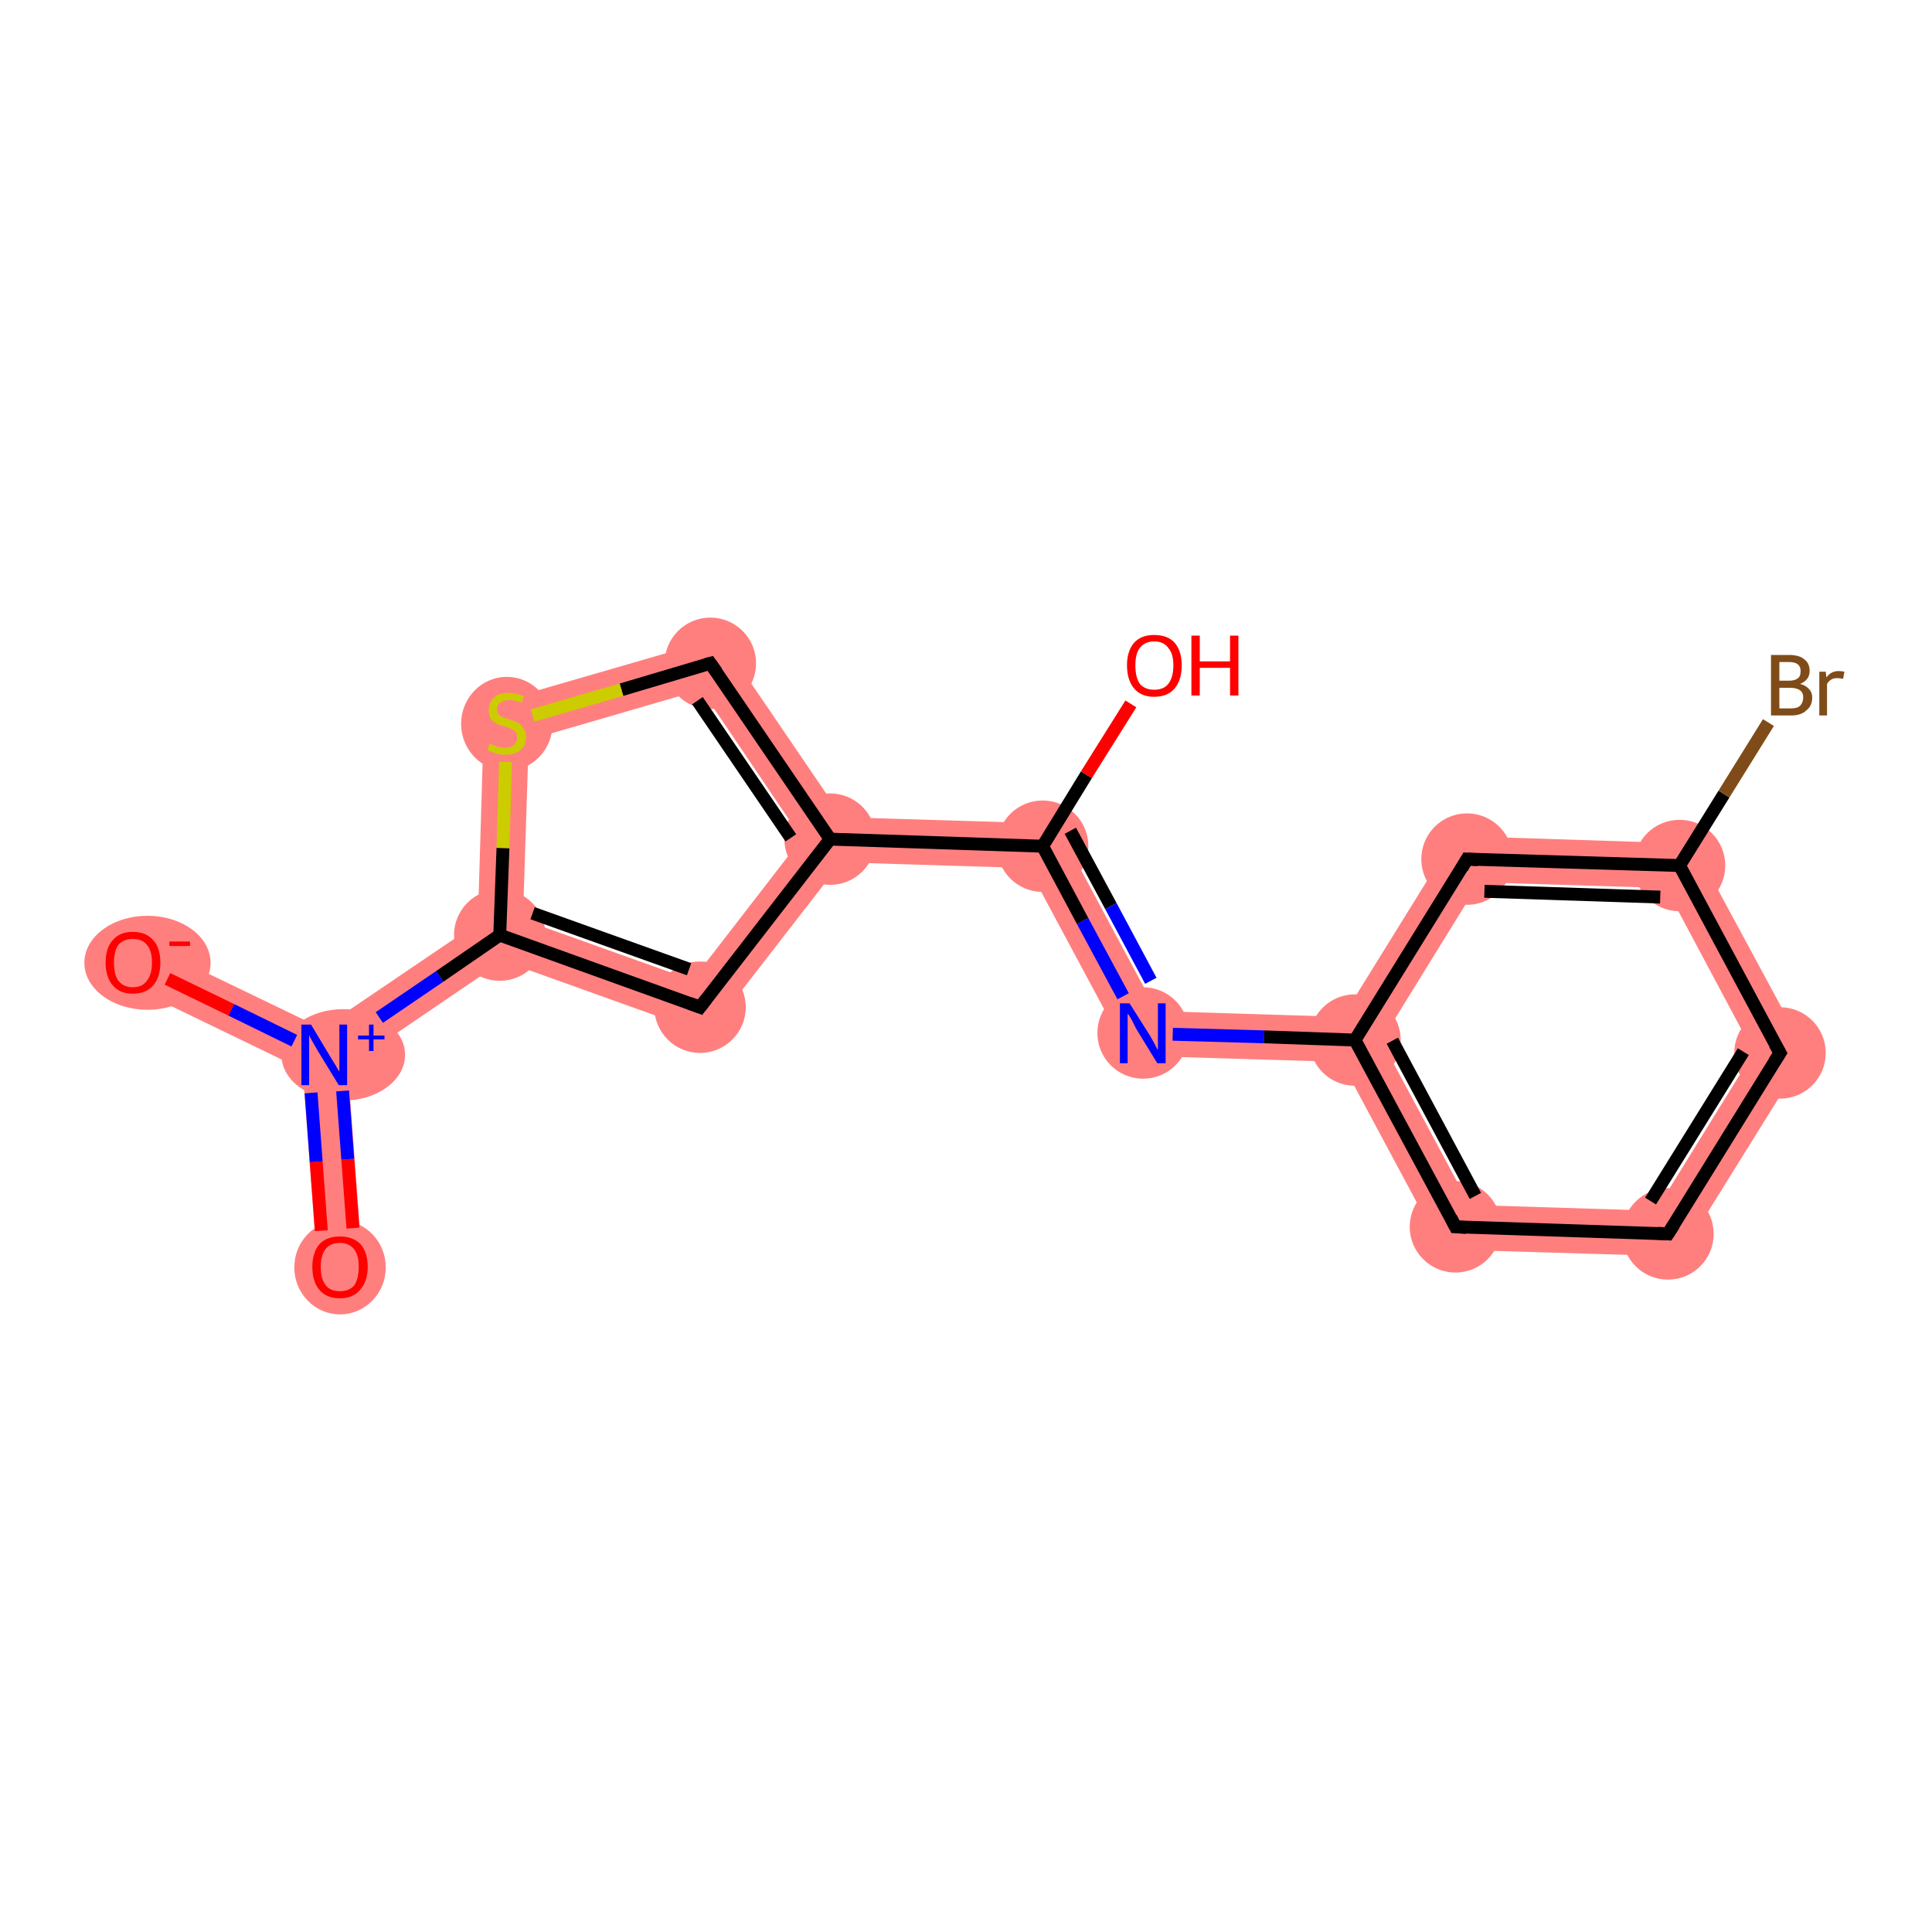
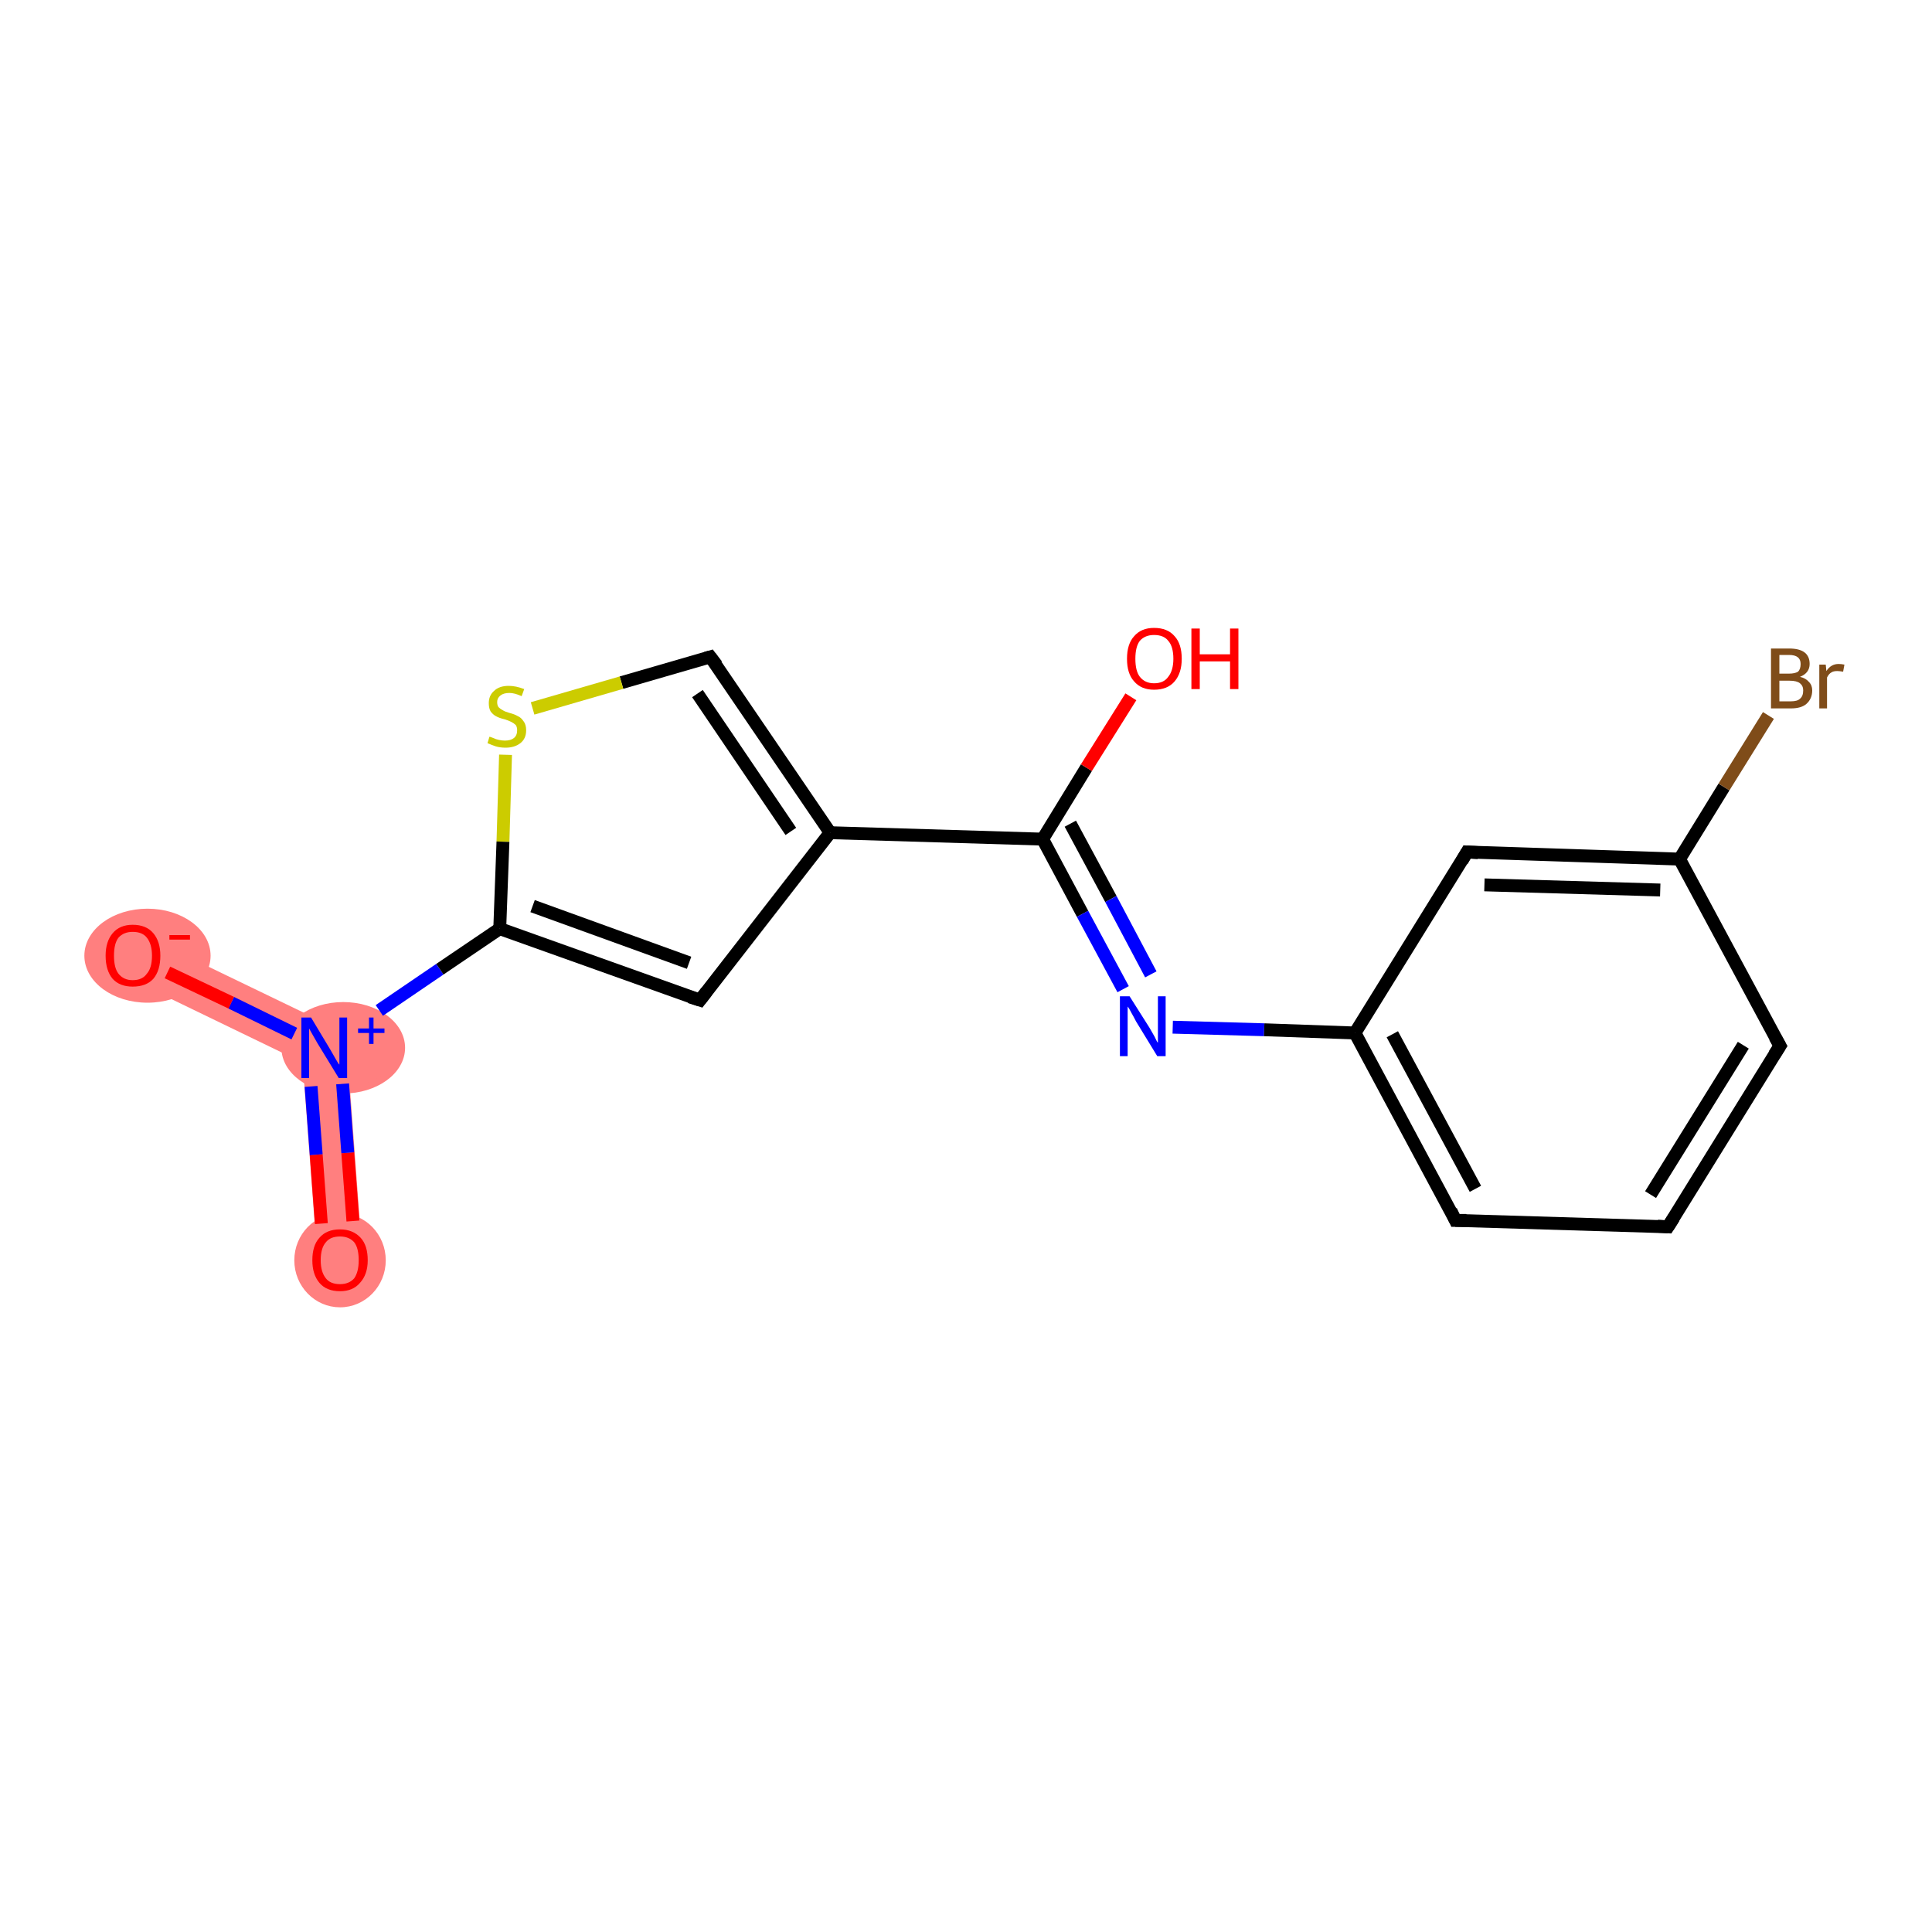
<svg xmlns="http://www.w3.org/2000/svg" version="1.1" baseProfile="full" xml:space="preserve" width="300px" height="300px" viewBox="0 0 300 300">
  <rect style="opacity:1.0;fill:#FFFFFF;stroke:none" width="300.0" height="300.0" x="0.0" y="0.0"> </rect>
-   <path class="bond-0 atom-0 atom-1" d="M 50.3,163.8 L 54.0,165.6 L 56.3,196.4 L 49.3,197.0 L 47.0,166.1 Z" style="fill:#FF7F7F;fill-rule:evenodd;fill-opacity:1;stroke:#FF7F7F;stroke-width:0.0px;stroke-linecap:butt;stroke-linejoin:miter;stroke-opacity:1;" />
-   <path class="bond-1 atom-1 atom-2" d="M 22.2,146.3 L 50.0,159.7 L 50.3,163.8 L 47.0,166.1 L 19.1,152.6 Z" style="fill:#FF7F7F;fill-rule:evenodd;fill-opacity:1;stroke:#FF7F7F;stroke-width:0.0px;stroke-linecap:butt;stroke-linejoin:miter;stroke-opacity:1;" />
-   <path class="bond-2 atom-1 atom-3" d="M 74.2,143.3 L 77.6,145.2 L 78.1,149.2 L 54.0,165.6 L 50.3,163.8 L 50.0,159.7 Z" style="fill:#FF7F7F;fill-rule:evenodd;fill-opacity:1;stroke:#FF7F7F;stroke-width:0.0px;stroke-linecap:butt;stroke-linejoin:miter;stroke-opacity:1;" />
-   <path class="bond-3 atom-3 atom-4" d="M 81.2,142.8 L 107.5,152.2 L 109.9,160.6 L 78.1,149.2 L 77.6,145.2 Z" style="fill:#FF7F7F;fill-rule:evenodd;fill-opacity:1;stroke:#FF7F7F;stroke-width:0.0px;stroke-linecap:butt;stroke-linejoin:miter;stroke-opacity:1;" />
-   <path class="bond-17 atom-3 atom-17" d="M 75.2,109.6 L 82.1,114.9 L 81.2,142.8 L 77.6,145.2 L 74.2,143.3 Z" style="fill:#FF7F7F;fill-rule:evenodd;fill-opacity:1;stroke:#FF7F7F;stroke-width:0.0px;stroke-linecap:butt;stroke-linejoin:miter;stroke-opacity:1;" />
-   <path class="bond-4 atom-4 atom-5" d="M 124.5,130.2 L 128.9,130.3 L 130.6,133.9 L 109.9,160.6 L 107.5,152.2 Z" style="fill:#FF7F7F;fill-rule:evenodd;fill-opacity:1;stroke:#FF7F7F;stroke-width:0.0px;stroke-linecap:butt;stroke-linejoin:miter;stroke-opacity:1;" />
-   <path class="bond-5 atom-5 atom-6" d="M 130.8,126.9 L 164.0,127.9 L 159.7,134.8 L 130.6,133.9 L 128.9,130.3 Z" style="fill:#FF7F7F;fill-rule:evenodd;fill-opacity:1;stroke:#FF7F7F;stroke-width:0.0px;stroke-linecap:butt;stroke-linejoin:miter;stroke-opacity:1;" />
-   <path class="bond-15 atom-5 atom-16" d="M 111.8,99.0 L 130.8,126.9 L 128.9,130.3 L 124.5,130.2 L 108.9,107.1 Z" style="fill:#FF7F7F;fill-rule:evenodd;fill-opacity:1;stroke:#FF7F7F;stroke-width:0.0px;stroke-linecap:butt;stroke-linejoin:miter;stroke-opacity:1;" />
-   <path class="bond-7 atom-6 atom-8" d="M 164.0,127.9 L 179.6,157.0 L 175.3,163.9 L 159.7,134.8 Z" style="fill:#FF7F7F;fill-rule:evenodd;fill-opacity:1;stroke:#FF7F7F;stroke-width:0.0px;stroke-linecap:butt;stroke-linejoin:miter;stroke-opacity:1;" />
-   <path class="bond-8 atom-8 atom-9" d="M 179.6,157.0 L 208.5,157.9 L 210.4,161.5 L 208.3,164.9 L 175.3,163.9 Z" style="fill:#FF7F7F;fill-rule:evenodd;fill-opacity:1;stroke:#FF7F7F;stroke-width:0.0px;stroke-linecap:butt;stroke-linejoin:miter;stroke-opacity:1;" />
-   <path class="bond-9 atom-9 atom-10" d="M 210.4,161.5 L 214.5,161.6 L 228.2,187.1 L 223.9,194.0 L 208.3,164.9 Z" style="fill:#FF7F7F;fill-rule:evenodd;fill-opacity:1;stroke:#FF7F7F;stroke-width:0.0px;stroke-linecap:butt;stroke-linejoin:miter;stroke-opacity:1;" />
-   <path class="bond-18 atom-9 atom-15" d="M 225.9,129.8 L 229.7,137.0 L 214.5,161.6 L 210.4,161.5 L 208.5,157.9 Z" style="fill:#FF7F7F;fill-rule:evenodd;fill-opacity:1;stroke:#FF7F7F;stroke-width:0.0px;stroke-linecap:butt;stroke-linejoin:miter;stroke-opacity:1;" />
-   <path class="bond-10 atom-10 atom-11" d="M 228.2,187.1 L 257.1,188.0 L 260.9,195.1 L 223.9,194.0 Z" style="fill:#FF7F7F;fill-rule:evenodd;fill-opacity:1;stroke:#FF7F7F;stroke-width:0.0px;stroke-linecap:butt;stroke-linejoin:miter;stroke-opacity:1;" />
-   <path class="bond-11 atom-11 atom-12" d="M 272.3,163.4 L 280.5,163.6 L 260.9,195.1 L 257.1,188.0 Z" style="fill:#FF7F7F;fill-rule:evenodd;fill-opacity:1;stroke:#FF7F7F;stroke-width:0.0px;stroke-linecap:butt;stroke-linejoin:miter;stroke-opacity:1;" />
-   <path class="bond-12 atom-12 atom-13" d="M 262.9,131.0 L 280.5,163.6 L 272.3,163.4 L 258.7,137.9 Z" style="fill:#FF7F7F;fill-rule:evenodd;fill-opacity:1;stroke:#FF7F7F;stroke-width:0.0px;stroke-linecap:butt;stroke-linejoin:miter;stroke-opacity:1;" />
-   <path class="bond-14 atom-13 atom-15" d="M 225.9,129.8 L 262.9,131.0 L 258.7,137.9 L 229.7,137.0 Z" style="fill:#FF7F7F;fill-rule:evenodd;fill-opacity:1;stroke:#FF7F7F;stroke-width:0.0px;stroke-linecap:butt;stroke-linejoin:miter;stroke-opacity:1;" />
-   <path class="bond-16 atom-16 atom-17" d="M 111.8,99.0 L 108.9,107.1 L 82.1,114.9 L 75.2,109.6 Z" style="fill:#FF7F7F;fill-rule:evenodd;fill-opacity:1;stroke:#FF7F7F;stroke-width:0.0px;stroke-linecap:butt;stroke-linejoin:miter;stroke-opacity:1;" />
-   <ellipse cx="52.8" cy="196.8" rx="6.6" ry="6.8" class="atom-0" style="fill:#FF7F7F;fill-rule:evenodd;stroke:#FF7F7F;stroke-width:1.0px;stroke-linecap:butt;stroke-linejoin:miter;stroke-opacity:1" />
-   <ellipse cx="53.3" cy="163.8" rx="9.1" ry="6.6" class="atom-1" style="fill:#FF7F7F;fill-rule:evenodd;stroke:#FF7F7F;stroke-width:1.0px;stroke-linecap:butt;stroke-linejoin:miter;stroke-opacity:1" />
-   <ellipse cx="22.9" cy="149.5" rx="9.3" ry="6.8" class="atom-2" style="fill:#FF7F7F;fill-rule:evenodd;stroke:#FF7F7F;stroke-width:1.0px;stroke-linecap:butt;stroke-linejoin:miter;stroke-opacity:1" />
-   <ellipse cx="77.6" cy="145.2" rx="6.6" ry="6.6" class="atom-3" style="fill:#FF7F7F;fill-rule:evenodd;stroke:#FF7F7F;stroke-width:1.0px;stroke-linecap:butt;stroke-linejoin:miter;stroke-opacity:1" />
-   <ellipse cx="108.7" cy="156.4" rx="6.6" ry="6.6" class="atom-4" style="fill:#FF7F7F;fill-rule:evenodd;stroke:#FF7F7F;stroke-width:1.0px;stroke-linecap:butt;stroke-linejoin:miter;stroke-opacity:1" />
-   <ellipse cx="128.9" cy="130.3" rx="6.6" ry="6.6" class="atom-5" style="fill:#FF7F7F;fill-rule:evenodd;stroke:#FF7F7F;stroke-width:1.0px;stroke-linecap:butt;stroke-linejoin:miter;stroke-opacity:1" />
-   <ellipse cx="161.9" cy="131.4" rx="6.6" ry="6.6" class="atom-6" style="fill:#FF7F7F;fill-rule:evenodd;stroke:#FF7F7F;stroke-width:1.0px;stroke-linecap:butt;stroke-linejoin:miter;stroke-opacity:1" />
-   <ellipse cx="177.5" cy="160.4" rx="6.6" ry="6.6" class="atom-8" style="fill:#FF7F7F;fill-rule:evenodd;stroke:#FF7F7F;stroke-width:1.0px;stroke-linecap:butt;stroke-linejoin:miter;stroke-opacity:1" />
-   <ellipse cx="210.4" cy="161.5" rx="6.6" ry="6.6" class="atom-9" style="fill:#FF7F7F;fill-rule:evenodd;stroke:#FF7F7F;stroke-width:1.0px;stroke-linecap:butt;stroke-linejoin:miter;stroke-opacity:1" />
-   <ellipse cx="226.0" cy="190.5" rx="6.6" ry="6.6" class="atom-10" style="fill:#FF7F7F;fill-rule:evenodd;stroke:#FF7F7F;stroke-width:1.0px;stroke-linecap:butt;stroke-linejoin:miter;stroke-opacity:1" />
-   <ellipse cx="259.0" cy="191.6" rx="6.6" ry="6.6" class="atom-11" style="fill:#FF7F7F;fill-rule:evenodd;stroke:#FF7F7F;stroke-width:1.0px;stroke-linecap:butt;stroke-linejoin:miter;stroke-opacity:1" />
-   <ellipse cx="276.4" cy="163.5" rx="6.6" ry="6.6" class="atom-12" style="fill:#FF7F7F;fill-rule:evenodd;stroke:#FF7F7F;stroke-width:1.0px;stroke-linecap:butt;stroke-linejoin:miter;stroke-opacity:1" />
-   <ellipse cx="260.8" cy="134.4" rx="6.6" ry="6.6" class="atom-13" style="fill:#FF7F7F;fill-rule:evenodd;stroke:#FF7F7F;stroke-width:1.0px;stroke-linecap:butt;stroke-linejoin:miter;stroke-opacity:1" />
-   <ellipse cx="227.8" cy="133.4" rx="6.6" ry="6.6" class="atom-15" style="fill:#FF7F7F;fill-rule:evenodd;stroke:#FF7F7F;stroke-width:1.0px;stroke-linecap:butt;stroke-linejoin:miter;stroke-opacity:1" />
-   <ellipse cx="110.3" cy="103.0" rx="6.6" ry="6.6" class="atom-16" style="fill:#FF7F7F;fill-rule:evenodd;stroke:#FF7F7F;stroke-width:1.0px;stroke-linecap:butt;stroke-linejoin:miter;stroke-opacity:1" />
-   <ellipse cx="78.7" cy="112.4" rx="6.6" ry="6.8" class="atom-17" style="fill:#FF7F7F;fill-rule:evenodd;stroke:#FF7F7F;stroke-width:1.0px;stroke-linecap:butt;stroke-linejoin:miter;stroke-opacity:1" />
-   <path class="bond-0 atom-0 atom-1" d="M 49.9,191.1 L 49.1,180.4" style="fill:none;fill-rule:evenodd;stroke:#FF0000;stroke-width:2.0px;stroke-linecap:butt;stroke-linejoin:miter;stroke-opacity:1" />
-   <path class="bond-0 atom-0 atom-1" d="M 49.1,180.4 L 48.3,169.7" style="fill:none;fill-rule:evenodd;stroke:#0000FF;stroke-width:2.0px;stroke-linecap:butt;stroke-linejoin:miter;stroke-opacity:1" />
-   <path class="bond-0 atom-0 atom-1" d="M 54.8,190.7 L 54.0,180.0" style="fill:none;fill-rule:evenodd;stroke:#FF0000;stroke-width:2.0px;stroke-linecap:butt;stroke-linejoin:miter;stroke-opacity:1" />
-   <path class="bond-0 atom-0 atom-1" d="M 54.0,180.0 L 53.2,169.4" style="fill:none;fill-rule:evenodd;stroke:#0000FF;stroke-width:2.0px;stroke-linecap:butt;stroke-linejoin:miter;stroke-opacity:1" />
-   <path class="bond-1 atom-1 atom-2" d="M 45.7,161.6 L 35.9,156.8" style="fill:none;fill-rule:evenodd;stroke:#0000FF;stroke-width:2.0px;stroke-linecap:butt;stroke-linejoin:miter;stroke-opacity:1" />
-   <path class="bond-1 atom-1 atom-2" d="M 35.9,156.8 L 26.0,152.0" style="fill:none;fill-rule:evenodd;stroke:#FF0000;stroke-width:2.0px;stroke-linecap:butt;stroke-linejoin:miter;stroke-opacity:1" />
-   <path class="bond-2 atom-1 atom-3" d="M 58.9,158.0 L 68.3,151.6" style="fill:none;fill-rule:evenodd;stroke:#0000FF;stroke-width:2.0px;stroke-linecap:butt;stroke-linejoin:miter;stroke-opacity:1" />
-   <path class="bond-2 atom-1 atom-3" d="M 68.3,151.6 L 77.6,145.2" style="fill:none;fill-rule:evenodd;stroke:#000000;stroke-width:2.0px;stroke-linecap:butt;stroke-linejoin:miter;stroke-opacity:1" />
-   <path class="bond-3 atom-3 atom-4" d="M 77.6,145.2 L 108.7,156.4" style="fill:none;fill-rule:evenodd;stroke:#000000;stroke-width:2.0px;stroke-linecap:butt;stroke-linejoin:miter;stroke-opacity:1" />
-   <path class="bond-3 atom-3 atom-4" d="M 82.7,141.8 L 107.0,150.5" style="fill:none;fill-rule:evenodd;stroke:#000000;stroke-width:2.0px;stroke-linecap:butt;stroke-linejoin:miter;stroke-opacity:1" />
-   <path class="bond-4 atom-4 atom-5" d="M 108.7,156.4 L 128.9,130.3" style="fill:none;fill-rule:evenodd;stroke:#000000;stroke-width:2.0px;stroke-linecap:butt;stroke-linejoin:miter;stroke-opacity:1" />
-   <path class="bond-5 atom-5 atom-6" d="M 128.9,130.3 L 161.9,131.4" style="fill:none;fill-rule:evenodd;stroke:#000000;stroke-width:2.0px;stroke-linecap:butt;stroke-linejoin:miter;stroke-opacity:1" />
-   <path class="bond-6 atom-6 atom-7" d="M 161.9,131.4 L 168.7,120.3" style="fill:none;fill-rule:evenodd;stroke:#000000;stroke-width:2.0px;stroke-linecap:butt;stroke-linejoin:miter;stroke-opacity:1" />
-   <path class="bond-6 atom-6 atom-7" d="M 168.7,120.3 L 175.6,109.3" style="fill:none;fill-rule:evenodd;stroke:#FF0000;stroke-width:2.0px;stroke-linecap:butt;stroke-linejoin:miter;stroke-opacity:1" />
-   <path class="bond-7 atom-6 atom-8" d="M 161.9,131.4 L 168.1,143.0" style="fill:none;fill-rule:evenodd;stroke:#000000;stroke-width:2.0px;stroke-linecap:butt;stroke-linejoin:miter;stroke-opacity:1" />
-   <path class="bond-7 atom-6 atom-8" d="M 168.1,143.0 L 174.4,154.7" style="fill:none;fill-rule:evenodd;stroke:#0000FF;stroke-width:2.0px;stroke-linecap:butt;stroke-linejoin:miter;stroke-opacity:1" />
-   <path class="bond-7 atom-6 atom-8" d="M 166.2,129.0 L 172.5,140.7" style="fill:none;fill-rule:evenodd;stroke:#000000;stroke-width:2.0px;stroke-linecap:butt;stroke-linejoin:miter;stroke-opacity:1" />
-   <path class="bond-7 atom-6 atom-8" d="M 172.5,140.7 L 178.7,152.3" style="fill:none;fill-rule:evenodd;stroke:#0000FF;stroke-width:2.0px;stroke-linecap:butt;stroke-linejoin:miter;stroke-opacity:1" />
-   <path class="bond-8 atom-8 atom-9" d="M 182.1,160.6 L 196.3,161.0" style="fill:none;fill-rule:evenodd;stroke:#0000FF;stroke-width:2.0px;stroke-linecap:butt;stroke-linejoin:miter;stroke-opacity:1" />
-   <path class="bond-8 atom-8 atom-9" d="M 196.3,161.0 L 210.4,161.5" style="fill:none;fill-rule:evenodd;stroke:#000000;stroke-width:2.0px;stroke-linecap:butt;stroke-linejoin:miter;stroke-opacity:1" />
-   <path class="bond-9 atom-9 atom-10" d="M 210.4,161.5 L 226.0,190.5" style="fill:none;fill-rule:evenodd;stroke:#000000;stroke-width:2.0px;stroke-linecap:butt;stroke-linejoin:miter;stroke-opacity:1" />
-   <path class="bond-9 atom-9 atom-10" d="M 216.2,161.6 L 229.1,185.7" style="fill:none;fill-rule:evenodd;stroke:#000000;stroke-width:2.0px;stroke-linecap:butt;stroke-linejoin:miter;stroke-opacity:1" />
-   <path class="bond-10 atom-10 atom-11" d="M 226.0,190.5 L 259.0,191.6" style="fill:none;fill-rule:evenodd;stroke:#000000;stroke-width:2.0px;stroke-linecap:butt;stroke-linejoin:miter;stroke-opacity:1" />
-   <path class="bond-11 atom-11 atom-12" d="M 259.0,191.6 L 276.4,163.5" style="fill:none;fill-rule:evenodd;stroke:#000000;stroke-width:2.0px;stroke-linecap:butt;stroke-linejoin:miter;stroke-opacity:1" />
-   <path class="bond-11 atom-11 atom-12" d="M 256.3,186.5 L 270.7,163.3" style="fill:none;fill-rule:evenodd;stroke:#000000;stroke-width:2.0px;stroke-linecap:butt;stroke-linejoin:miter;stroke-opacity:1" />
-   <path class="bond-12 atom-12 atom-13" d="M 276.4,163.5 L 260.8,134.4" style="fill:none;fill-rule:evenodd;stroke:#000000;stroke-width:2.0px;stroke-linecap:butt;stroke-linejoin:miter;stroke-opacity:1" />
-   <path class="bond-13 atom-13 atom-14" d="M 260.8,134.4 L 267.7,123.3" style="fill:none;fill-rule:evenodd;stroke:#000000;stroke-width:2.0px;stroke-linecap:butt;stroke-linejoin:miter;stroke-opacity:1" />
-   <path class="bond-13 atom-13 atom-14" d="M 267.7,123.3 L 274.6,112.2" style="fill:none;fill-rule:evenodd;stroke:#7F4C19;stroke-width:2.0px;stroke-linecap:butt;stroke-linejoin:miter;stroke-opacity:1" />
-   <path class="bond-14 atom-13 atom-15" d="M 260.8,134.4 L 227.8,133.4" style="fill:none;fill-rule:evenodd;stroke:#000000;stroke-width:2.0px;stroke-linecap:butt;stroke-linejoin:miter;stroke-opacity:1" />
-   <path class="bond-14 atom-13 atom-15" d="M 257.8,139.3 L 230.5,138.4" style="fill:none;fill-rule:evenodd;stroke:#000000;stroke-width:2.0px;stroke-linecap:butt;stroke-linejoin:miter;stroke-opacity:1" />
-   <path class="bond-15 atom-5 atom-16" d="M 128.9,130.3 L 110.3,103.0" style="fill:none;fill-rule:evenodd;stroke:#000000;stroke-width:2.0px;stroke-linecap:butt;stroke-linejoin:miter;stroke-opacity:1" />
-   <path class="bond-15 atom-5 atom-16" d="M 122.8,130.1 L 108.3,108.8" style="fill:none;fill-rule:evenodd;stroke:#000000;stroke-width:2.0px;stroke-linecap:butt;stroke-linejoin:miter;stroke-opacity:1" />
-   <path class="bond-16 atom-16 atom-17" d="M 110.3,103.0 L 96.5,107.1" style="fill:none;fill-rule:evenodd;stroke:#000000;stroke-width:2.0px;stroke-linecap:butt;stroke-linejoin:miter;stroke-opacity:1" />
-   <path class="bond-16 atom-16 atom-17" d="M 96.5,107.1 L 82.7,111.1" style="fill:none;fill-rule:evenodd;stroke:#CCCC00;stroke-width:2.0px;stroke-linecap:butt;stroke-linejoin:miter;stroke-opacity:1" />
-   <path class="bond-17 atom-17 atom-3" d="M 78.5,118.3 L 78.1,131.7" style="fill:none;fill-rule:evenodd;stroke:#CCCC00;stroke-width:2.0px;stroke-linecap:butt;stroke-linejoin:miter;stroke-opacity:1" />
-   <path class="bond-17 atom-17 atom-3" d="M 78.1,131.7 L 77.6,145.2" style="fill:none;fill-rule:evenodd;stroke:#000000;stroke-width:2.0px;stroke-linecap:butt;stroke-linejoin:miter;stroke-opacity:1" />
-   <path class="bond-18 atom-15 atom-9" d="M 227.8,133.4 L 210.4,161.5" style="fill:none;fill-rule:evenodd;stroke:#000000;stroke-width:2.0px;stroke-linecap:butt;stroke-linejoin:miter;stroke-opacity:1" />
-   <path d="M 107.1,155.8 L 108.7,156.4 L 109.7,155.1" style="fill:none;stroke:#000000;stroke-width:2.0px;stroke-linecap:butt;stroke-linejoin:miter;stroke-opacity:1;" />
-   <path d="M 225.3,189.1 L 226.0,190.5 L 227.7,190.6" style="fill:none;stroke:#000000;stroke-width:2.0px;stroke-linecap:butt;stroke-linejoin:miter;stroke-opacity:1;" />
-   <path d="M 257.4,191.5 L 259.0,191.6 L 259.9,190.2" style="fill:none;stroke:#000000;stroke-width:2.0px;stroke-linecap:butt;stroke-linejoin:miter;stroke-opacity:1;" />
-   <path d="M 275.5,164.9 L 276.4,163.5 L 275.6,162.1" style="fill:none;stroke:#000000;stroke-width:2.0px;stroke-linecap:butt;stroke-linejoin:miter;stroke-opacity:1;" />
-   <path d="M 229.5,133.5 L 227.8,133.4 L 227.0,134.8" style="fill:none;stroke:#000000;stroke-width:2.0px;stroke-linecap:butt;stroke-linejoin:miter;stroke-opacity:1;" />
-   <path d="M 111.3,104.4 L 110.3,103.0 L 109.6,103.2" style="fill:none;stroke:#000000;stroke-width:2.0px;stroke-linecap:butt;stroke-linejoin:miter;stroke-opacity:1;" />
-   <path class="atom-0" d="M 48.5 196.7 Q 48.5 194.5, 49.6 193.2 Q 50.7 192.0, 52.8 192.0 Q 54.8 192.0, 56.0 193.2 Q 57.1 194.5, 57.1 196.7 Q 57.1 199.0, 55.9 200.3 Q 54.8 201.6, 52.8 201.6 Q 50.7 201.6, 49.6 200.3 Q 48.5 199.0, 48.5 196.7 M 52.8 200.5 Q 54.2 200.5, 55.0 199.6 Q 55.7 198.6, 55.7 196.7 Q 55.7 194.9, 55.0 194.0 Q 54.2 193.0, 52.8 193.0 Q 51.3 193.0, 50.6 193.9 Q 49.8 194.9, 49.8 196.7 Q 49.8 198.6, 50.6 199.6 Q 51.3 200.5, 52.8 200.5 " fill="#FF0000" />
-   <path class="atom-1" d="M 48.3 159.1 L 51.3 164.1 Q 51.6 164.6, 52.1 165.4 Q 52.6 166.3, 52.7 166.4 L 52.7 159.1 L 53.9 159.1 L 53.9 168.5 L 52.6 168.5 L 49.3 163.1 Q 48.9 162.4, 48.5 161.7 Q 48.1 161.0, 48.0 160.7 L 48.0 168.5 L 46.8 168.5 L 46.8 159.1 L 48.3 159.1 " fill="#0000FF" />
-   <path class="atom-1" d="M 55.6 160.8 L 57.3 160.8 L 57.3 159.1 L 58.0 159.1 L 58.0 160.8 L 59.7 160.8 L 59.7 161.4 L 58.0 161.4 L 58.0 163.2 L 57.3 163.2 L 57.3 161.4 L 55.6 161.4 L 55.6 160.8 " fill="#0000FF" />
-   <path class="atom-2" d="M 16.4 149.5 Q 16.4 147.2, 17.5 146.0 Q 18.6 144.7, 20.6 144.7 Q 22.7 144.7, 23.8 146.0 Q 24.9 147.2, 24.9 149.5 Q 24.9 151.7, 23.8 153.0 Q 22.7 154.3, 20.6 154.3 Q 18.6 154.3, 17.5 153.0 Q 16.4 151.7, 16.4 149.5 M 20.6 153.3 Q 22.1 153.3, 22.8 152.3 Q 23.6 151.3, 23.6 149.5 Q 23.6 147.6, 22.8 146.7 Q 22.1 145.8, 20.6 145.8 Q 19.2 145.8, 18.4 146.7 Q 17.7 147.6, 17.7 149.5 Q 17.7 151.4, 18.4 152.3 Q 19.2 153.3, 20.6 153.3 " fill="#FF0000" />
-   <path class="atom-2" d="M 26.3 146.2 L 29.5 146.2 L 29.5 146.9 L 26.3 146.9 L 26.3 146.2 " fill="#FF0000" />
-   <path class="atom-7" d="M 175.0 103.3 Q 175.0 101.1, 176.1 99.8 Q 177.2 98.6, 179.2 98.6 Q 181.3 98.6, 182.4 99.8 Q 183.5 101.1, 183.5 103.3 Q 183.5 105.6, 182.4 106.9 Q 181.3 108.2, 179.2 108.2 Q 177.2 108.2, 176.1 106.9 Q 175.0 105.6, 175.0 103.3 M 179.2 107.1 Q 180.7 107.1, 181.4 106.2 Q 182.2 105.2, 182.2 103.3 Q 182.2 101.5, 181.4 100.6 Q 180.7 99.6, 179.2 99.6 Q 177.8 99.6, 177.0 100.6 Q 176.3 101.5, 176.3 103.3 Q 176.3 105.2, 177.0 106.2 Q 177.8 107.1, 179.2 107.1 " fill="#FF0000" />
-   <path class="atom-7" d="M 185.0 98.7 L 186.3 98.7 L 186.3 102.7 L 191.0 102.7 L 191.0 98.7 L 192.3 98.7 L 192.3 108.0 L 191.0 108.0 L 191.0 103.7 L 186.3 103.7 L 186.3 108.0 L 185.0 108.0 L 185.0 98.7 " fill="#FF0000" />
-   <path class="atom-8" d="M 175.4 155.8 L 178.5 160.7 Q 178.8 161.2, 179.3 162.1 Q 179.7 163.0, 179.8 163.0 L 179.8 155.8 L 181.0 155.8 L 181.0 165.1 L 179.7 165.1 L 176.4 159.7 Q 176.1 159.1, 175.7 158.3 Q 175.3 157.6, 175.1 157.4 L 175.1 165.1 L 173.9 165.1 L 173.9 155.8 L 175.4 155.8 " fill="#0000FF" />
-   <path class="atom-14" d="M 279.5 106.2 Q 280.4 106.4, 280.9 107.0 Q 281.4 107.5, 281.4 108.3 Q 281.4 109.6, 280.5 110.3 Q 279.7 111.1, 278.1 111.1 L 275.0 111.1 L 275.0 101.7 L 277.8 101.7 Q 279.4 101.7, 280.2 102.4 Q 281.0 103.0, 281.0 104.2 Q 281.0 105.6, 279.5 106.2 M 276.3 102.8 L 276.3 105.7 L 277.8 105.7 Q 278.7 105.7, 279.2 105.3 Q 279.6 105.0, 279.6 104.2 Q 279.6 102.8, 277.8 102.8 L 276.3 102.8 M 278.1 110.0 Q 279.1 110.0, 279.5 109.6 Q 280.0 109.1, 280.0 108.3 Q 280.0 107.5, 279.5 107.2 Q 279.0 106.8, 277.9 106.8 L 276.3 106.8 L 276.3 110.0 L 278.1 110.0 " fill="#7F4C19" />
-   <path class="atom-14" d="M 283.5 104.3 L 283.6 105.2 Q 284.3 104.2, 285.5 104.2 Q 285.9 104.2, 286.4 104.3 L 286.2 105.4 Q 285.6 105.3, 285.3 105.3 Q 284.7 105.3, 284.4 105.5 Q 284.0 105.7, 283.7 106.2 L 283.7 111.1 L 282.5 111.1 L 282.5 104.3 L 283.5 104.3 " fill="#7F4C19" />
-   <path class="atom-17" d="M 76.0 115.5 Q 76.1 115.5, 76.6 115.7 Q 77.0 115.9, 77.5 116.0 Q 78.0 116.1, 78.4 116.1 Q 79.3 116.1, 79.8 115.7 Q 80.3 115.2, 80.3 114.5 Q 80.3 114.0, 80.1 113.7 Q 79.8 113.3, 79.4 113.2 Q 79.0 113.0, 78.4 112.8 Q 77.5 112.6, 77.0 112.3 Q 76.6 112.1, 76.2 111.6 Q 75.9 111.1, 75.9 110.2 Q 75.9 109.1, 76.7 108.3 Q 77.5 107.6, 79.0 107.6 Q 80.1 107.6, 81.4 108.1 L 81.0 109.1 Q 79.9 108.7, 79.1 108.7 Q 78.2 108.7, 77.7 109.1 Q 77.2 109.4, 77.2 110.1 Q 77.2 110.6, 77.4 110.9 Q 77.7 111.2, 78.1 111.4 Q 78.4 111.5, 79.1 111.7 Q 79.9 112.0, 80.4 112.2 Q 80.9 112.5, 81.3 113.1 Q 81.7 113.6, 81.7 114.5 Q 81.7 115.8, 80.8 116.5 Q 79.9 117.2, 78.5 117.2 Q 77.7 117.2, 77.0 117.0 Q 76.4 116.8, 75.7 116.5 L 76.0 115.5 " fill="#CCCC00" />
+   <path class="bond-0 atom-0 atom-1" d="M 53.7,160.4 L 56.3,195.4 L 49.3,195.9 L 47.0,165.0 Z" style="fill:#FF7F7F;fill-rule:evenodd;fill-opacity:1;stroke:#FF7F7F;stroke-width:0.0px;stroke-linecap:butt;stroke-linejoin:miter;stroke-opacity:1;" />
+   <path class="bond-1 atom-1 atom-2" d="M 22.2,145.2 L 53.7,160.4 L 47.0,165.0 L 19.1,151.5 Z" style="fill:#FF7F7F;fill-rule:evenodd;fill-opacity:1;stroke:#FF7F7F;stroke-width:0.0px;stroke-linecap:butt;stroke-linejoin:miter;stroke-opacity:1;" />
+   <ellipse cx="52.8" cy="195.7" rx="6.6" ry="6.8" class="atom-0" style="fill:#FF7F7F;fill-rule:evenodd;stroke:#FF7F7F;stroke-width:1.0px;stroke-linecap:butt;stroke-linejoin:miter;stroke-opacity:1" />
+   <ellipse cx="53.3" cy="162.7" rx="9.1" ry="6.6" class="atom-1" style="fill:#FF7F7F;fill-rule:evenodd;stroke:#FF7F7F;stroke-width:1.0px;stroke-linecap:butt;stroke-linejoin:miter;stroke-opacity:1" />
+   <ellipse cx="22.9" cy="148.4" rx="9.3" ry="6.8" class="atom-2" style="fill:#FF7F7F;fill-rule:evenodd;stroke:#FF7F7F;stroke-width:1.0px;stroke-linecap:butt;stroke-linejoin:miter;stroke-opacity:1" />
+   <path class="bond-0 atom-0 atom-1" d="M 49.9,190.0 L 49.1,179.3" style="fill:none;fill-rule:evenodd;stroke:#FF0000;stroke-width:2.0px;stroke-linecap:butt;stroke-linejoin:miter;stroke-opacity:1" />
+   <path class="bond-0 atom-0 atom-1" d="M 49.1,179.3 L 48.3,168.7" style="fill:none;fill-rule:evenodd;stroke:#0000FF;stroke-width:2.0px;stroke-linecap:butt;stroke-linejoin:miter;stroke-opacity:1" />
+   <path class="bond-0 atom-0 atom-1" d="M 54.8,189.6 L 54.0,179.0" style="fill:none;fill-rule:evenodd;stroke:#FF0000;stroke-width:2.0px;stroke-linecap:butt;stroke-linejoin:miter;stroke-opacity:1" />
+   <path class="bond-0 atom-0 atom-1" d="M 54.0,179.0 L 53.2,168.3" style="fill:none;fill-rule:evenodd;stroke:#0000FF;stroke-width:2.0px;stroke-linecap:butt;stroke-linejoin:miter;stroke-opacity:1" />
+   <path class="bond-1 atom-1 atom-2" d="M 45.7,160.5 L 35.9,155.7" style="fill:none;fill-rule:evenodd;stroke:#0000FF;stroke-width:2.0px;stroke-linecap:butt;stroke-linejoin:miter;stroke-opacity:1" />
+   <path class="bond-1 atom-1 atom-2" d="M 35.9,155.7 L 26.0,151.0" style="fill:none;fill-rule:evenodd;stroke:#FF0000;stroke-width:2.0px;stroke-linecap:butt;stroke-linejoin:miter;stroke-opacity:1" />
+   <path class="bond-2 atom-1 atom-3" d="M 58.9,156.9 L 68.3,150.5" style="fill:none;fill-rule:evenodd;stroke:#0000FF;stroke-width:2.0px;stroke-linecap:butt;stroke-linejoin:miter;stroke-opacity:1" />
+   <path class="bond-2 atom-1 atom-3" d="M 68.3,150.5 L 77.6,144.2" style="fill:none;fill-rule:evenodd;stroke:#000000;stroke-width:2.0px;stroke-linecap:butt;stroke-linejoin:miter;stroke-opacity:1" />
+   <path class="bond-3 atom-3 atom-4" d="M 77.6,144.2 L 108.7,155.3" style="fill:none;fill-rule:evenodd;stroke:#000000;stroke-width:2.0px;stroke-linecap:butt;stroke-linejoin:miter;stroke-opacity:1" />
+   <path class="bond-3 atom-3 atom-4" d="M 82.7,140.7 L 107.0,149.5" style="fill:none;fill-rule:evenodd;stroke:#000000;stroke-width:2.0px;stroke-linecap:butt;stroke-linejoin:miter;stroke-opacity:1" />
+   <path class="bond-4 atom-4 atom-5" d="M 108.7,155.3 L 128.9,129.3" style="fill:none;fill-rule:evenodd;stroke:#000000;stroke-width:2.0px;stroke-linecap:butt;stroke-linejoin:miter;stroke-opacity:1" />
+   <path class="bond-5 atom-5 atom-6" d="M 128.9,129.3 L 161.9,130.3" style="fill:none;fill-rule:evenodd;stroke:#000000;stroke-width:2.0px;stroke-linecap:butt;stroke-linejoin:miter;stroke-opacity:1" />
+   <path class="bond-6 atom-6 atom-7" d="M 161.9,130.3 L 168.7,119.2" style="fill:none;fill-rule:evenodd;stroke:#000000;stroke-width:2.0px;stroke-linecap:butt;stroke-linejoin:miter;stroke-opacity:1" />
+   <path class="bond-6 atom-6 atom-7" d="M 168.7,119.2 L 175.6,108.2" style="fill:none;fill-rule:evenodd;stroke:#FF0000;stroke-width:2.0px;stroke-linecap:butt;stroke-linejoin:miter;stroke-opacity:1" />
+   <path class="bond-7 atom-6 atom-8" d="M 161.9,130.3 L 168.1,141.9" style="fill:none;fill-rule:evenodd;stroke:#000000;stroke-width:2.0px;stroke-linecap:butt;stroke-linejoin:miter;stroke-opacity:1" />
+   <path class="bond-7 atom-6 atom-8" d="M 168.1,141.9 L 174.4,153.6" style="fill:none;fill-rule:evenodd;stroke:#0000FF;stroke-width:2.0px;stroke-linecap:butt;stroke-linejoin:miter;stroke-opacity:1" />
+   <path class="bond-7 atom-6 atom-8" d="M 166.2,127.9 L 172.5,139.6" style="fill:none;fill-rule:evenodd;stroke:#000000;stroke-width:2.0px;stroke-linecap:butt;stroke-linejoin:miter;stroke-opacity:1" />
+   <path class="bond-7 atom-6 atom-8" d="M 172.5,139.6 L 178.7,151.3" style="fill:none;fill-rule:evenodd;stroke:#0000FF;stroke-width:2.0px;stroke-linecap:butt;stroke-linejoin:miter;stroke-opacity:1" />
+   <path class="bond-8 atom-8 atom-9" d="M 182.1,159.5 L 196.3,159.9" style="fill:none;fill-rule:evenodd;stroke:#0000FF;stroke-width:2.0px;stroke-linecap:butt;stroke-linejoin:miter;stroke-opacity:1" />
+   <path class="bond-8 atom-8 atom-9" d="M 196.3,159.9 L 210.4,160.4" style="fill:none;fill-rule:evenodd;stroke:#000000;stroke-width:2.0px;stroke-linecap:butt;stroke-linejoin:miter;stroke-opacity:1" />
+   <path class="bond-9 atom-9 atom-10" d="M 210.4,160.4 L 226.0,189.5" style="fill:none;fill-rule:evenodd;stroke:#000000;stroke-width:2.0px;stroke-linecap:butt;stroke-linejoin:miter;stroke-opacity:1" />
+   <path class="bond-9 atom-9 atom-10" d="M 216.2,160.6 L 229.1,184.6" style="fill:none;fill-rule:evenodd;stroke:#000000;stroke-width:2.0px;stroke-linecap:butt;stroke-linejoin:miter;stroke-opacity:1" />
+   <path class="bond-10 atom-10 atom-11" d="M 226.0,189.5 L 259.0,190.5" style="fill:none;fill-rule:evenodd;stroke:#000000;stroke-width:2.0px;stroke-linecap:butt;stroke-linejoin:miter;stroke-opacity:1" />
+   <path class="bond-11 atom-11 atom-12" d="M 259.0,190.5 L 276.4,162.4" style="fill:none;fill-rule:evenodd;stroke:#000000;stroke-width:2.0px;stroke-linecap:butt;stroke-linejoin:miter;stroke-opacity:1" />
+   <path class="bond-11 atom-11 atom-12" d="M 256.3,185.5 L 270.7,162.3" style="fill:none;fill-rule:evenodd;stroke:#000000;stroke-width:2.0px;stroke-linecap:butt;stroke-linejoin:miter;stroke-opacity:1" />
+   <path class="bond-12 atom-12 atom-13" d="M 276.4,162.4 L 260.8,133.4" style="fill:none;fill-rule:evenodd;stroke:#000000;stroke-width:2.0px;stroke-linecap:butt;stroke-linejoin:miter;stroke-opacity:1" />
+   <path class="bond-13 atom-13 atom-14" d="M 260.8,133.4 L 267.7,122.2" style="fill:none;fill-rule:evenodd;stroke:#000000;stroke-width:2.0px;stroke-linecap:butt;stroke-linejoin:miter;stroke-opacity:1" />
+   <path class="bond-13 atom-13 atom-14" d="M 267.7,122.2 L 274.6,111.1" style="fill:none;fill-rule:evenodd;stroke:#7F4C19;stroke-width:2.0px;stroke-linecap:butt;stroke-linejoin:miter;stroke-opacity:1" />
+   <path class="bond-14 atom-13 atom-15" d="M 260.8,133.4 L 227.8,132.3" style="fill:none;fill-rule:evenodd;stroke:#000000;stroke-width:2.0px;stroke-linecap:butt;stroke-linejoin:miter;stroke-opacity:1" />
+   <path class="bond-14 atom-13 atom-15" d="M 257.8,138.2 L 230.5,137.4" style="fill:none;fill-rule:evenodd;stroke:#000000;stroke-width:2.0px;stroke-linecap:butt;stroke-linejoin:miter;stroke-opacity:1" />
+   <path class="bond-15 atom-5 atom-16" d="M 128.9,129.3 L 110.3,102.0" style="fill:none;fill-rule:evenodd;stroke:#000000;stroke-width:2.0px;stroke-linecap:butt;stroke-linejoin:miter;stroke-opacity:1" />
+   <path class="bond-15 atom-5 atom-16" d="M 122.8,129.1 L 108.3,107.7" style="fill:none;fill-rule:evenodd;stroke:#000000;stroke-width:2.0px;stroke-linecap:butt;stroke-linejoin:miter;stroke-opacity:1" />
+   <path class="bond-16 atom-16 atom-17" d="M 110.3,102.0 L 96.5,106.0" style="fill:none;fill-rule:evenodd;stroke:#000000;stroke-width:2.0px;stroke-linecap:butt;stroke-linejoin:miter;stroke-opacity:1" />
+   <path class="bond-16 atom-16 atom-17" d="M 96.5,106.0 L 82.7,110.0" style="fill:none;fill-rule:evenodd;stroke:#CCCC00;stroke-width:2.0px;stroke-linecap:butt;stroke-linejoin:miter;stroke-opacity:1" />
+   <path class="bond-17 atom-17 atom-3" d="M 78.5,117.2 L 78.1,130.7" style="fill:none;fill-rule:evenodd;stroke:#CCCC00;stroke-width:2.0px;stroke-linecap:butt;stroke-linejoin:miter;stroke-opacity:1" />
+   <path class="bond-17 atom-17 atom-3" d="M 78.1,130.7 L 77.6,144.2" style="fill:none;fill-rule:evenodd;stroke:#000000;stroke-width:2.0px;stroke-linecap:butt;stroke-linejoin:miter;stroke-opacity:1" />
+   <path class="bond-18 atom-15 atom-9" d="M 227.8,132.3 L 210.4,160.4" style="fill:none;fill-rule:evenodd;stroke:#000000;stroke-width:2.0px;stroke-linecap:butt;stroke-linejoin:miter;stroke-opacity:1" />
+   <path d="M 107.1,154.8 L 108.7,155.3 L 109.7,154.0" style="fill:none;stroke:#000000;stroke-width:2.0px;stroke-linecap:butt;stroke-linejoin:miter;stroke-opacity:1;" />
+   <path d="M 225.3,188.0 L 226.0,189.5 L 227.7,189.5" style="fill:none;stroke:#000000;stroke-width:2.0px;stroke-linecap:butt;stroke-linejoin:miter;stroke-opacity:1;" />
+   <path d="M 257.4,190.4 L 259.0,190.5 L 259.9,189.1" style="fill:none;stroke:#000000;stroke-width:2.0px;stroke-linecap:butt;stroke-linejoin:miter;stroke-opacity:1;" />
+   <path d="M 275.5,163.8 L 276.4,162.4 L 275.6,161.0" style="fill:none;stroke:#000000;stroke-width:2.0px;stroke-linecap:butt;stroke-linejoin:miter;stroke-opacity:1;" />
+   <path d="M 229.5,132.4 L 227.8,132.3 L 227.0,133.7" style="fill:none;stroke:#000000;stroke-width:2.0px;stroke-linecap:butt;stroke-linejoin:miter;stroke-opacity:1;" />
+   <path d="M 111.3,103.3 L 110.3,102.0 L 109.6,102.2" style="fill:none;stroke:#000000;stroke-width:2.0px;stroke-linecap:butt;stroke-linejoin:miter;stroke-opacity:1;" />
+   <path class="atom-0" d="M 48.5 195.7 Q 48.5 193.4, 49.6 192.2 Q 50.7 190.9, 52.8 190.9 Q 54.8 190.9, 56.0 192.2 Q 57.1 193.4, 57.1 195.7 Q 57.1 197.9, 55.9 199.2 Q 54.8 200.5, 52.8 200.5 Q 50.7 200.5, 49.6 199.2 Q 48.5 197.9, 48.5 195.7 M 52.8 199.4 Q 54.2 199.4, 55.0 198.5 Q 55.7 197.5, 55.7 195.7 Q 55.7 193.8, 55.0 192.9 Q 54.2 192.0, 52.8 192.0 Q 51.3 192.0, 50.6 192.9 Q 49.8 193.8, 49.8 195.7 Q 49.8 197.5, 50.6 198.5 Q 51.3 199.4, 52.8 199.4 " fill="#FF0000" />
+   <path class="atom-1" d="M 48.3 158.0 L 51.3 163.0 Q 51.6 163.5, 52.1 164.4 Q 52.6 165.3, 52.7 165.3 L 52.7 158.0 L 53.9 158.0 L 53.9 167.4 L 52.6 167.4 L 49.3 162.0 Q 48.9 161.3, 48.5 160.6 Q 48.1 159.9, 48.0 159.7 L 48.0 167.4 L 46.8 167.4 L 46.8 158.0 L 48.3 158.0 " fill="#0000FF" />
+   <path class="atom-1" d="M 55.6 159.7 L 57.3 159.7 L 57.3 158.0 L 58.0 158.0 L 58.0 159.7 L 59.7 159.7 L 59.7 160.4 L 58.0 160.4 L 58.0 162.1 L 57.3 162.1 L 57.3 160.4 L 55.6 160.4 L 55.6 159.7 " fill="#0000FF" />
+   <path class="atom-2" d="M 16.4 148.4 Q 16.4 146.2, 17.5 144.9 Q 18.6 143.6, 20.6 143.6 Q 22.7 143.6, 23.8 144.9 Q 24.9 146.2, 24.9 148.4 Q 24.9 150.7, 23.8 152.0 Q 22.7 153.2, 20.6 153.2 Q 18.6 153.2, 17.5 152.0 Q 16.4 150.7, 16.4 148.4 M 20.6 152.2 Q 22.1 152.2, 22.8 151.2 Q 23.6 150.3, 23.6 148.4 Q 23.6 146.6, 22.8 145.6 Q 22.1 144.7, 20.6 144.7 Q 19.2 144.7, 18.4 145.6 Q 17.7 146.5, 17.7 148.4 Q 17.7 150.3, 18.4 151.2 Q 19.2 152.2, 20.6 152.2 " fill="#FF0000" />
+   <path class="atom-2" d="M 26.3 145.2 L 29.5 145.2 L 29.5 145.9 L 26.3 145.9 L 26.3 145.2 " fill="#FF0000" />
+   <path class="atom-7" d="M 175.0 102.3 Q 175.0 100.0, 176.1 98.8 Q 177.2 97.5, 179.2 97.5 Q 181.3 97.5, 182.4 98.8 Q 183.5 100.0, 183.5 102.3 Q 183.5 104.5, 182.4 105.8 Q 181.3 107.1, 179.2 107.1 Q 177.2 107.1, 176.1 105.8 Q 175.0 104.6, 175.0 102.3 M 179.2 106.1 Q 180.7 106.1, 181.4 105.1 Q 182.2 104.1, 182.2 102.3 Q 182.2 100.4, 181.4 99.5 Q 180.7 98.6, 179.2 98.6 Q 177.8 98.6, 177.0 99.5 Q 176.3 100.4, 176.3 102.3 Q 176.3 104.2, 177.0 105.1 Q 177.8 106.1, 179.2 106.1 " fill="#FF0000" />
+   <path class="atom-7" d="M 185.0 97.6 L 186.3 97.6 L 186.3 101.6 L 191.0 101.6 L 191.0 97.6 L 192.3 97.6 L 192.3 107.0 L 191.0 107.0 L 191.0 102.7 L 186.3 102.7 L 186.3 107.0 L 185.0 107.0 L 185.0 97.6 " fill="#FF0000" />
+   <path class="atom-8" d="M 175.4 154.7 L 178.5 159.6 Q 178.8 160.1, 179.3 161.0 Q 179.7 161.9, 179.8 161.9 L 179.8 154.7 L 181.0 154.7 L 181.0 164.0 L 179.7 164.0 L 176.4 158.6 Q 176.1 158.0, 175.7 157.3 Q 175.3 156.5, 175.1 156.3 L 175.1 164.0 L 173.9 164.0 L 173.9 154.7 L 175.4 154.7 " fill="#0000FF" />
+   <path class="atom-14" d="M 279.5 105.1 Q 280.4 105.3, 280.9 105.9 Q 281.4 106.4, 281.4 107.2 Q 281.4 108.5, 280.5 109.3 Q 279.7 110.0, 278.1 110.0 L 275.0 110.0 L 275.0 100.7 L 277.8 100.7 Q 279.4 100.7, 280.2 101.3 Q 281.0 101.9, 281.0 103.1 Q 281.0 104.5, 279.5 105.1 M 276.3 101.7 L 276.3 104.6 L 277.8 104.6 Q 278.7 104.6, 279.2 104.3 Q 279.6 103.9, 279.6 103.1 Q 279.6 101.7, 277.8 101.7 L 276.3 101.7 M 278.1 108.9 Q 279.1 108.9, 279.5 108.5 Q 280.0 108.1, 280.0 107.2 Q 280.0 106.5, 279.5 106.1 Q 279.0 105.7, 277.9 105.7 L 276.3 105.7 L 276.3 108.9 L 278.1 108.9 " fill="#7F4C19" />
+   <path class="atom-14" d="M 283.5 103.2 L 283.6 104.2 Q 284.3 103.1, 285.5 103.1 Q 285.9 103.1, 286.4 103.2 L 286.2 104.3 Q 285.6 104.2, 285.3 104.2 Q 284.7 104.2, 284.4 104.4 Q 284.0 104.6, 283.7 105.2 L 283.7 110.0 L 282.5 110.0 L 282.5 103.2 L 283.5 103.2 " fill="#7F4C19" />
+   <path class="atom-17" d="M 76.0 114.4 Q 76.1 114.4, 76.6 114.6 Q 77.0 114.8, 77.5 114.9 Q 78.0 115.0, 78.4 115.0 Q 79.3 115.0, 79.8 114.6 Q 80.3 114.2, 80.3 113.4 Q 80.3 112.9, 80.1 112.6 Q 79.8 112.3, 79.4 112.1 Q 79.0 111.9, 78.4 111.7 Q 77.5 111.5, 77.0 111.2 Q 76.6 111.0, 76.2 110.5 Q 75.9 110.0, 75.9 109.2 Q 75.9 108.0, 76.7 107.3 Q 77.5 106.5, 79.0 106.5 Q 80.1 106.5, 81.4 107.0 L 81.0 108.1 Q 79.9 107.6, 79.1 107.6 Q 78.2 107.6, 77.7 108.0 Q 77.2 108.4, 77.2 109.0 Q 77.2 109.5, 77.4 109.8 Q 77.7 110.1, 78.1 110.3 Q 78.4 110.5, 79.1 110.7 Q 79.9 110.9, 80.4 111.2 Q 80.9 111.4, 81.3 112.0 Q 81.7 112.5, 81.7 113.4 Q 81.7 114.7, 80.8 115.4 Q 79.9 116.1, 78.5 116.1 Q 77.7 116.1, 77.0 115.9 Q 76.4 115.7, 75.7 115.4 L 76.0 114.4 " fill="#CCCC00" />
</svg>
